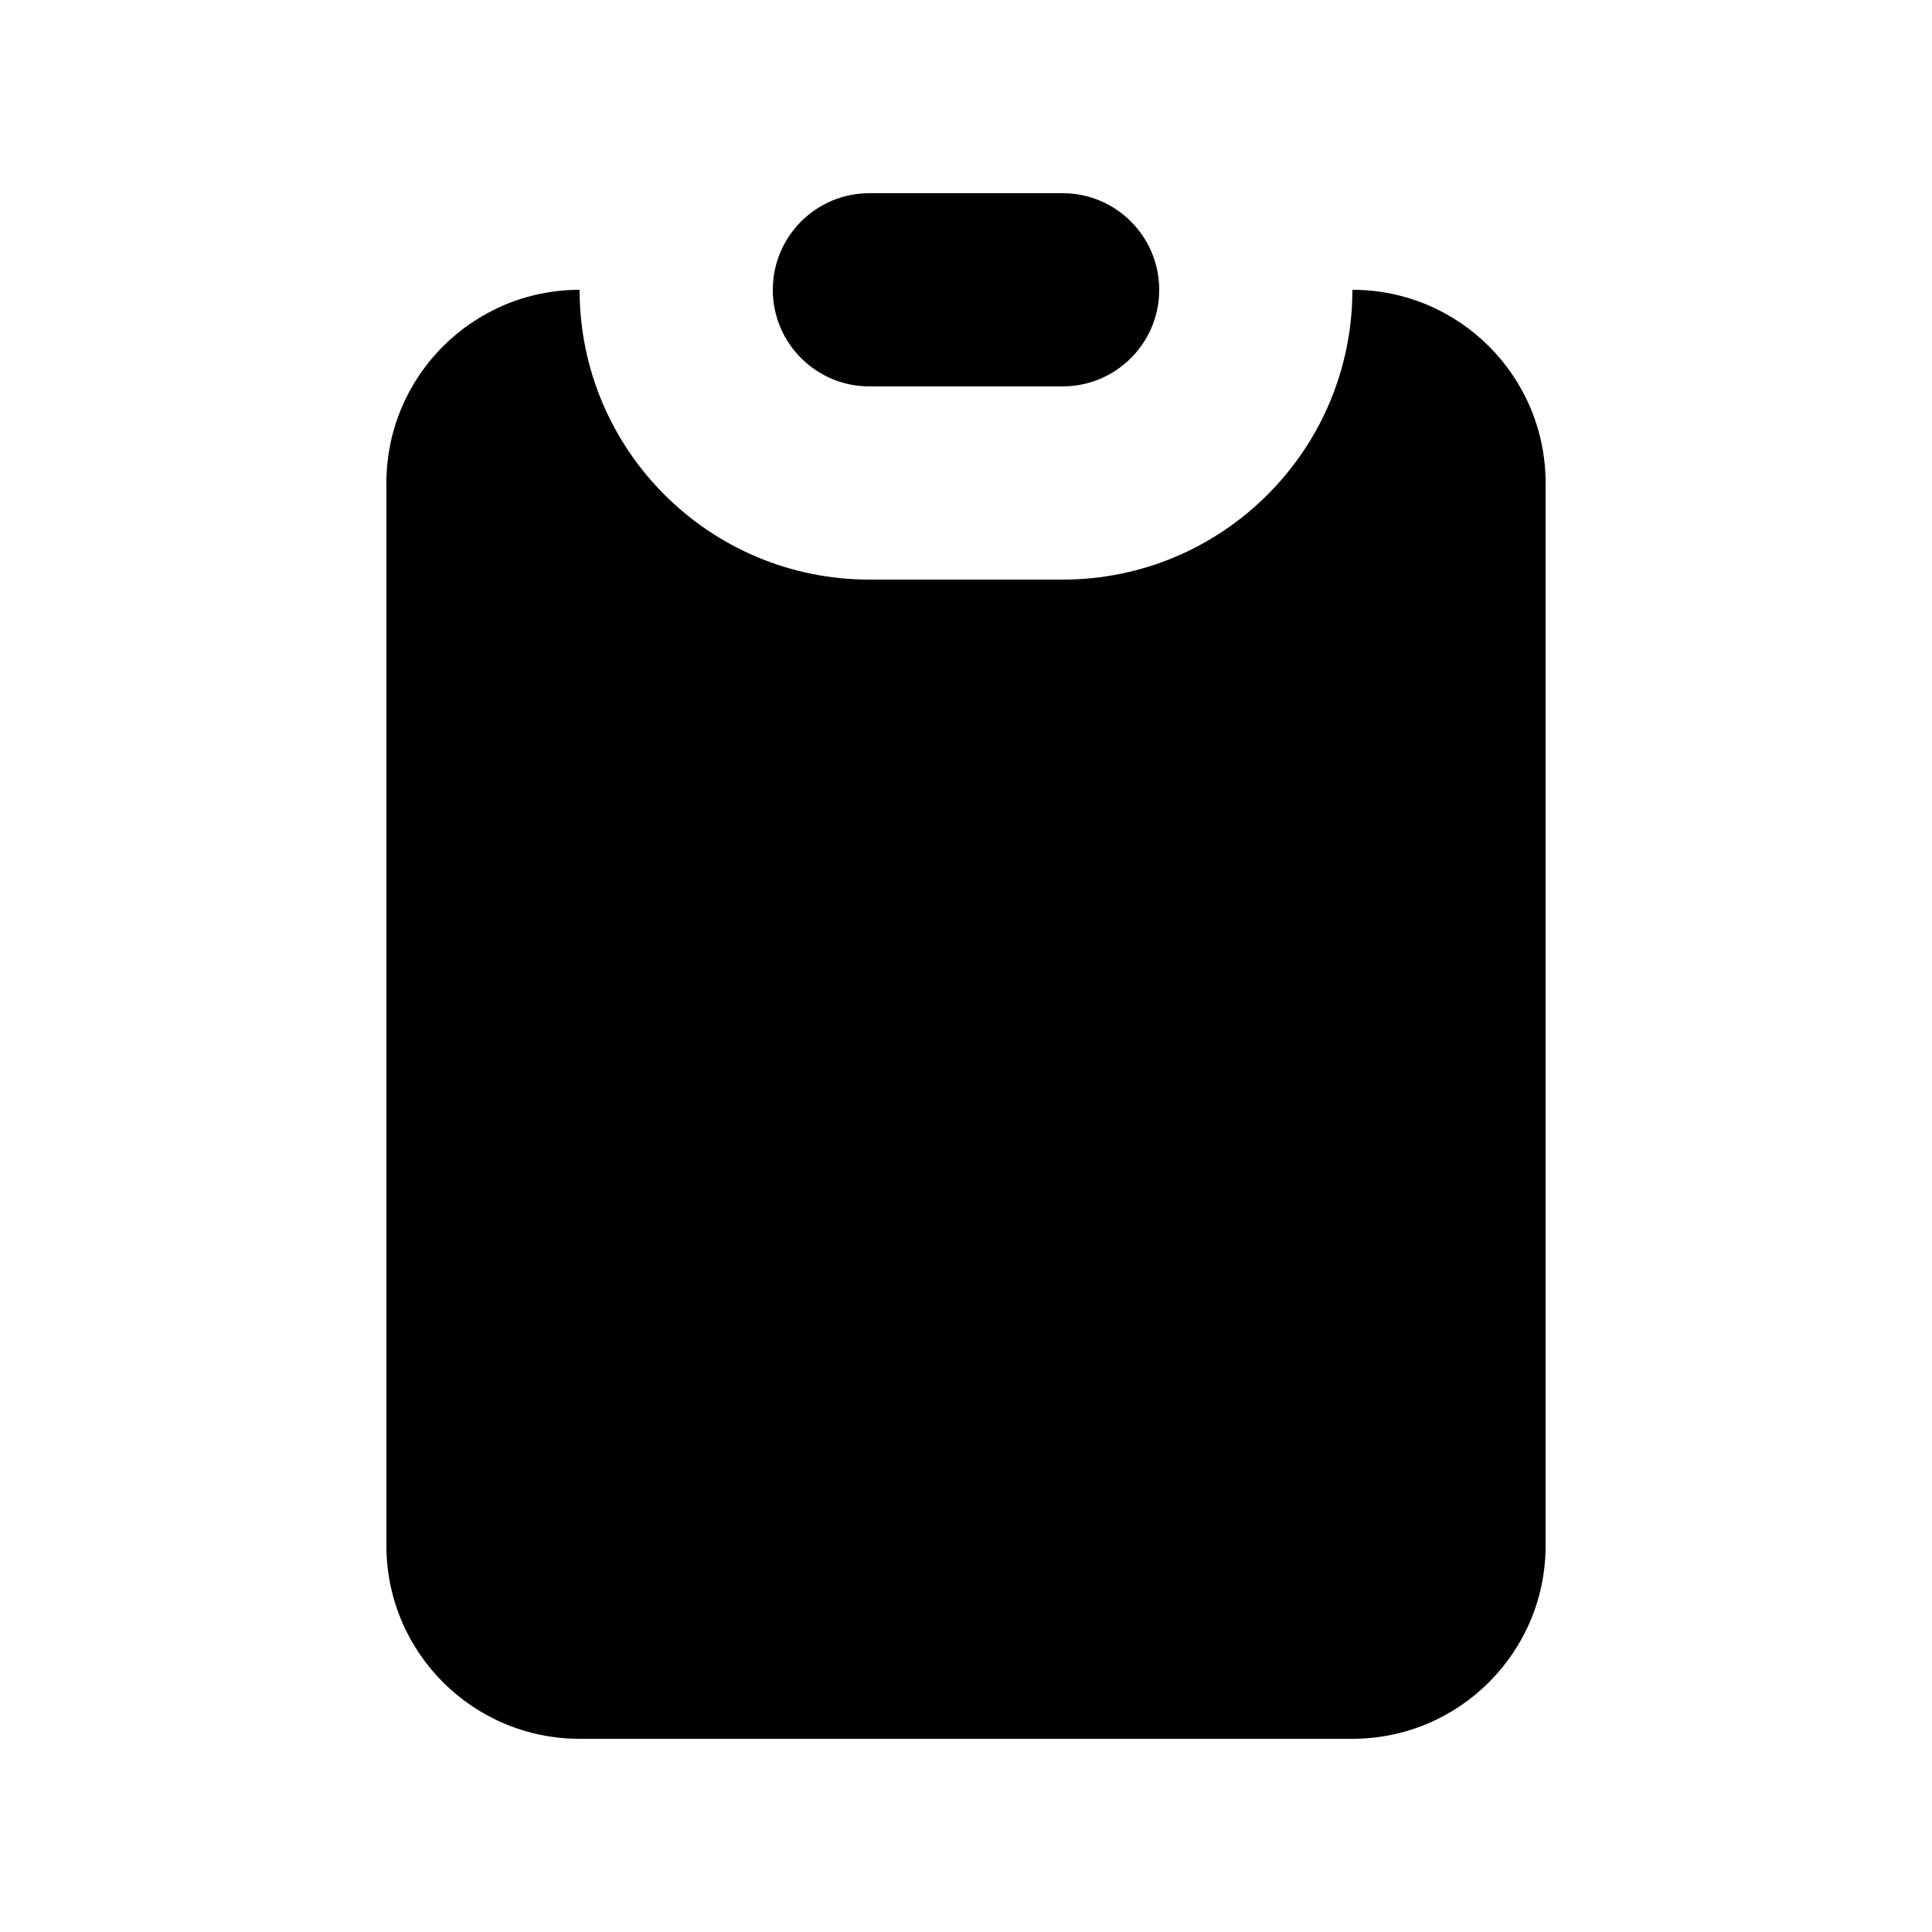
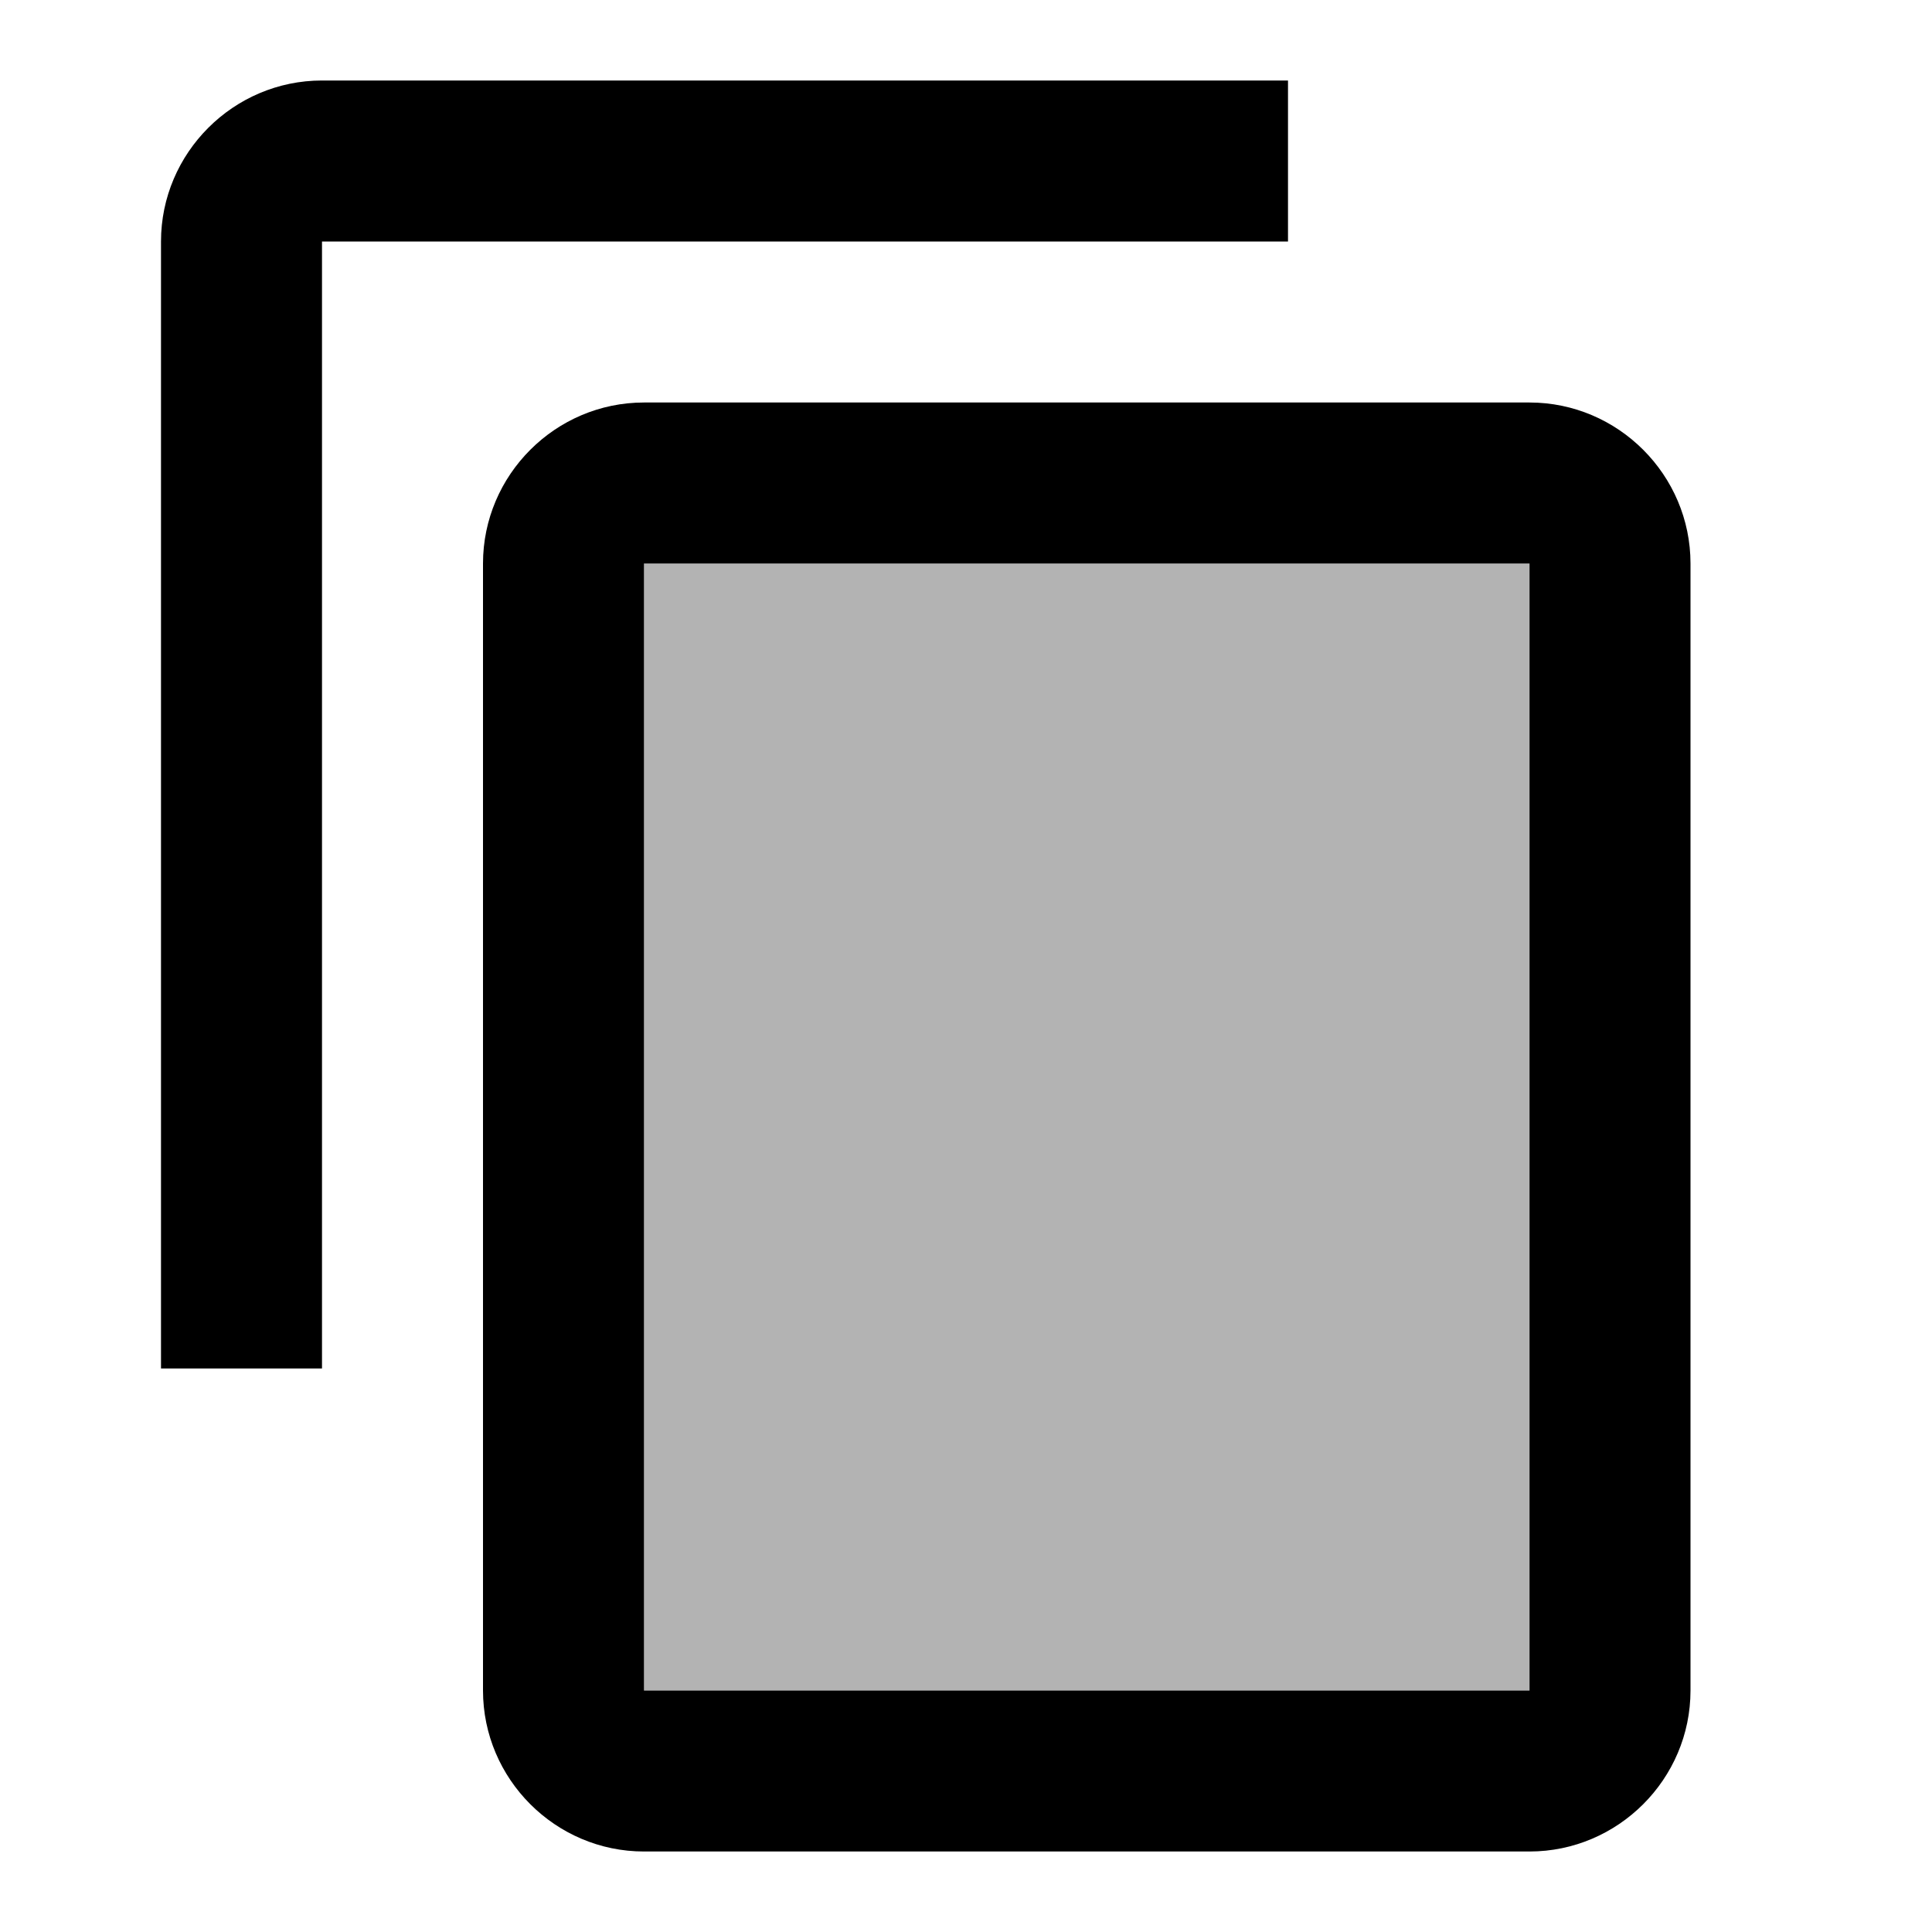
- <svg xmlns="http://www.w3.org/2000/svg" viewBox="0 0 20 20" fill="currentColor">
-   <path d="M8 3a1 1 0 011-1h2a1 1 0 110 2H9a1 1 0 01-1-1z" />
-   <path d="M6 3a2 2 0 00-2 2v11a2 2 0 002 2h8a2 2 0 002-2V5a2 2 0 00-2-2 3 3 0 01-3 3H9a3 3 0 01-3-3z" />
+ <svg xmlns="http://www.w3.org/2000/svg" viewBox="0 0 24 24">
+   <path fill="currentColor" d="M8 7h11v14H8z" opacity=".3" />
+   <path fill="currentColor" d="M16 1H4c-1.1 0-2 .9-2 2v14h2V3h12V1zm3 4H8c-1.1 0-2 .9-2 2v14c0 1.1.9 2 2 2h11c1.1 0 2-.9 2-2V7c0-1.1-.9-2-2-2zm0 16H8V7h11v14z" />
</svg>
